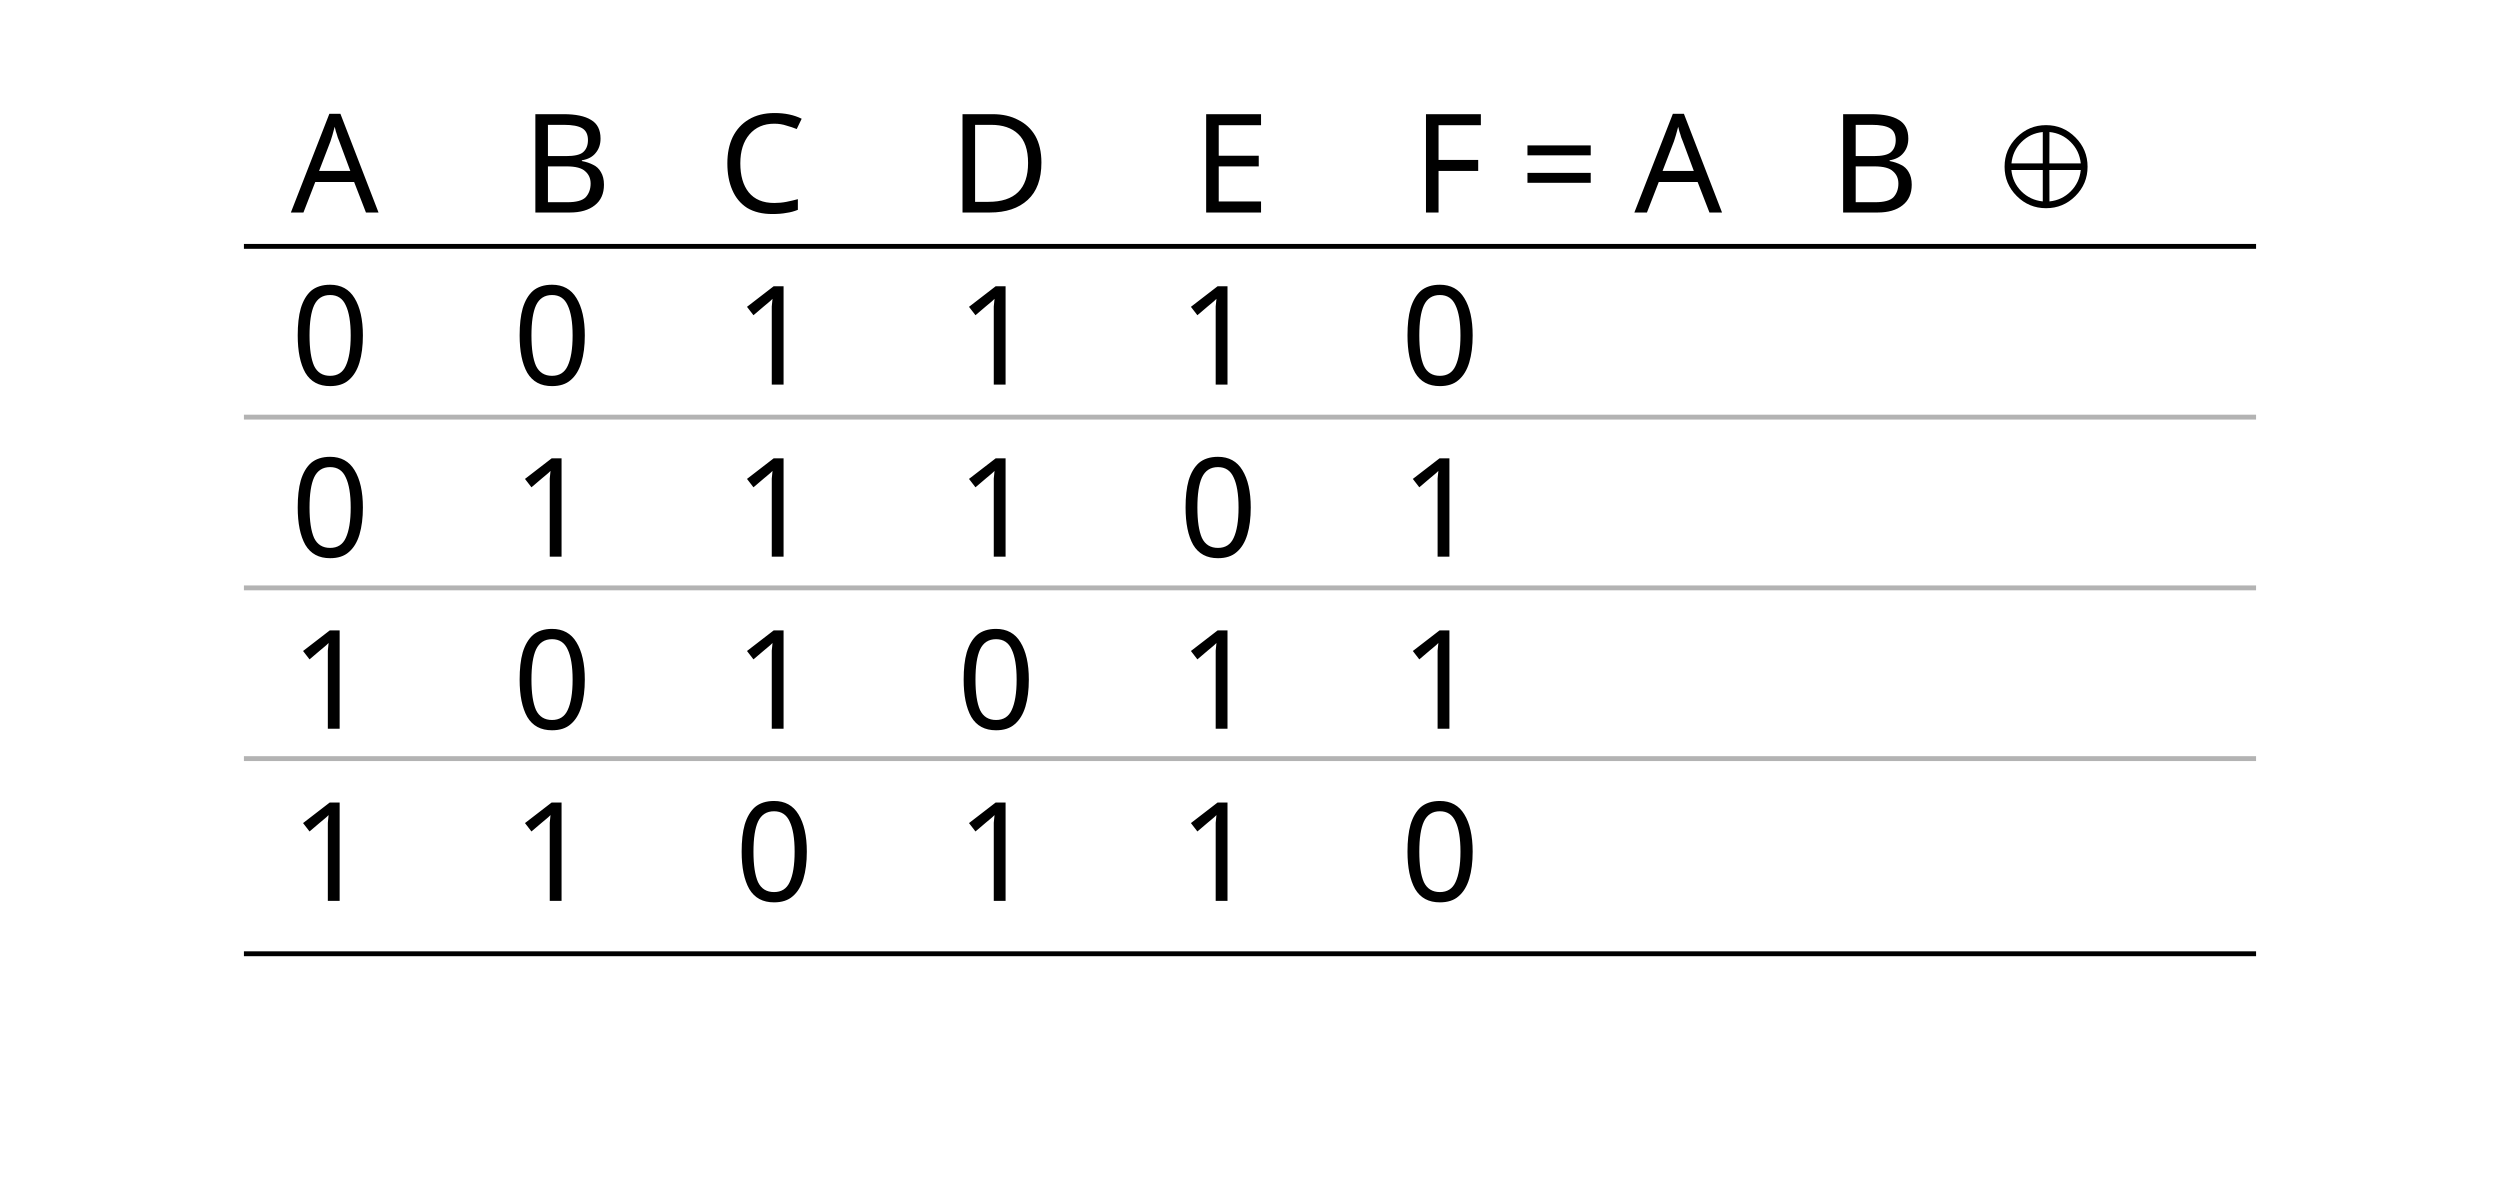
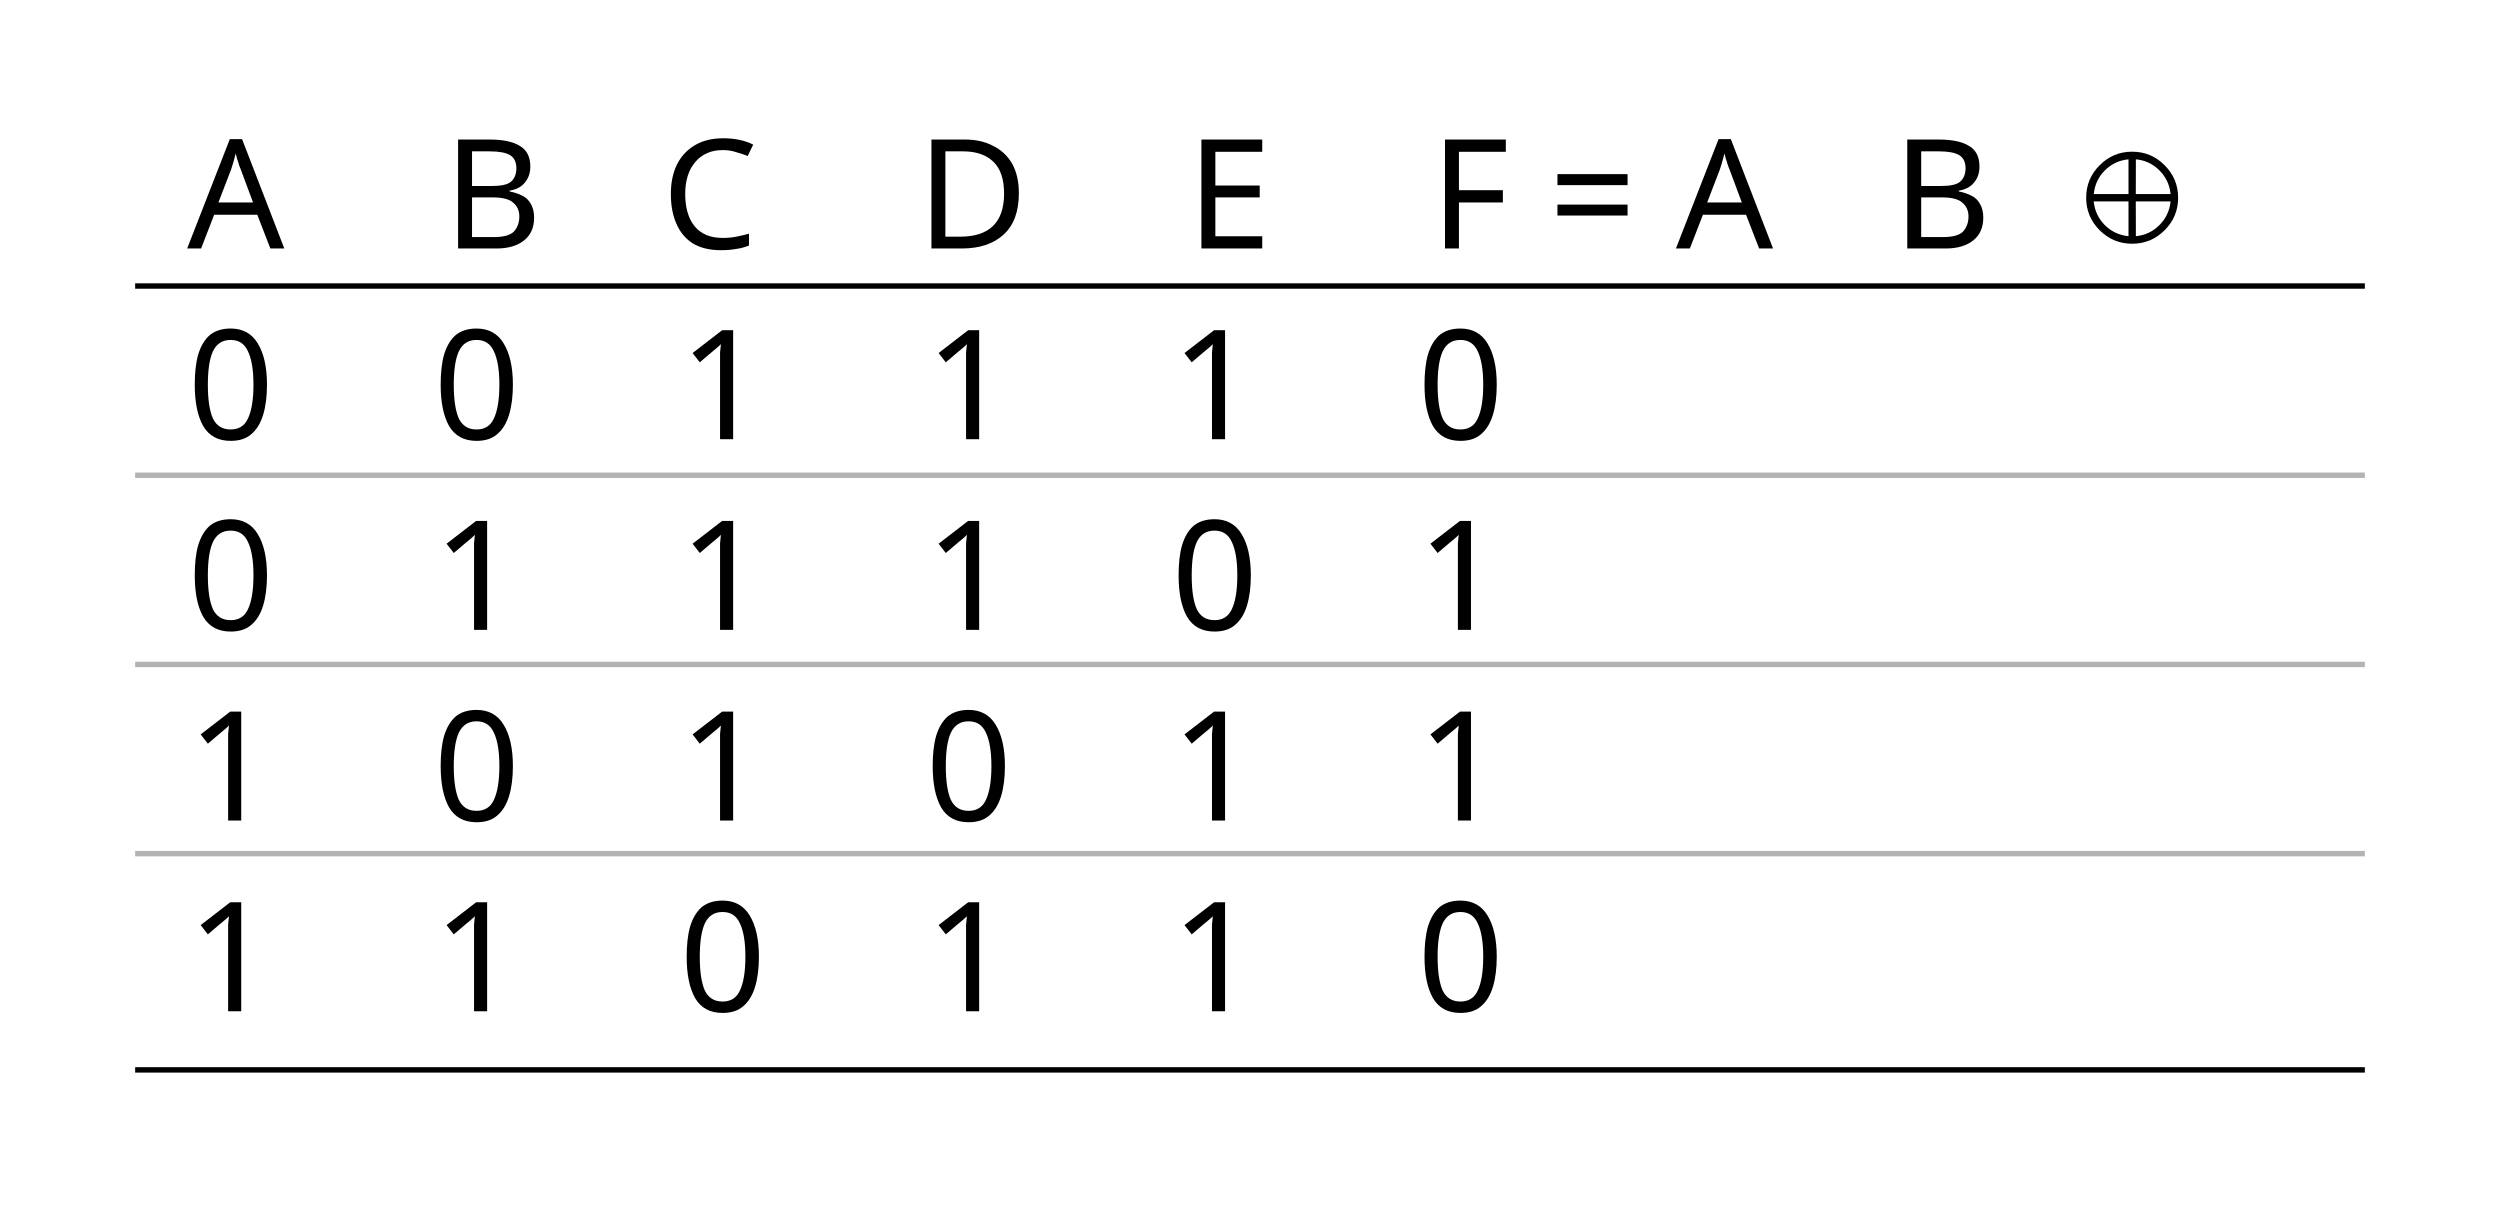
- <svg xmlns="http://www.w3.org/2000/svg" width="102.49mm" height="49.2mm" viewBox="0 0 102.49 49.2" version="1.1" id="svg8">
+ <svg xmlns="http://www.w3.org/2000/svg" width="92.49mm" height="44.681mm" viewBox="0 0 92.49 44.681" version="1.1" id="svg8">
  <defs id="defs2" />
-   <g id="layer1" transform="translate(-54.26717,-64.38966)">
+   <g id="layer1" transform="translate(-59.26717,-63.90829)">
    <text xml:space="preserve" style="font-style:normal;font-variant:normal;font-weight:normal;font-stretch:normal;font-size:5.644px;line-height:125%;font-family:sans-serif;-inkscape-font-specification:'sans-serif, Normal';font-variant-ligatures:normal;font-variant-caps:normal;font-variant-numeric:normal;font-feature-settings:normal;text-align:start;letter-spacing:0px;word-spacing:0px;writing-mode:lr-tb;text-anchor:start;fill:#000000;fill-opacity:1;stroke:none;stroke-width:0.265px;stroke-linecap:butt;stroke-linejoin:miter;stroke-opacity:1" x="66.19" y="73.098" id="text819">
      <tspan id="tspan822" x="66.19" y="73.098" dx="0 0 0 0 0 0 0 0 0">A    B   C    D    E    F = A   B </tspan>
      <tspan id="tspan824" x="66.19" y="80.153">0    0    1    1    1    0 </tspan>
      <tspan id="tspan826" x="66.19" y="87.209">0    1    1    1    0    1</tspan>
      <tspan id="tspan828" x="66.19" y="94.264">1    0    1    0    1    1</tspan>
      <tspan id="tspan830" x="66.19" y="101.32">1    1    0    1    1    0</tspan>
      <tspan x="66.19" y="108.375" id="tspan843" />
      <tspan x="66.19" y="115.431" id="tspan835" />
    </text>
    <path style="fill:none;fill-rule:evenodd;stroke:#000000;stroke-width:0.2;stroke-linecap:butt;stroke-linejoin:miter;stroke-miterlimit:4;stroke-dasharray:none;stroke-opacity:1" d="M 64.267,74.49 H 146.757" id="path889" />
    <text xml:space="preserve" style="font-style:normal;font-variant:normal;font-weight:normal;font-stretch:normal;font-size:10.583px;line-height:125%;font-family:KaTeX_Main;-inkscape-font-specification:'KaTeX_Main, Normal';text-align:start;letter-spacing:0px;word-spacing:0px;writing-mode:lr-tb;text-anchor:start;fill:#000000;fill-opacity:1;stroke:none;stroke-width:0.265px;stroke-linecap:butt;stroke-linejoin:miter;stroke-opacity:1" x="92.729" y="106.191" id="text831">
      <tspan id="tspan829" x="92.729" y="115.981" style="stroke-width:0.265px" />
      <tspan x="92.729" y="129.21" style="stroke-width:0.265px" id="tspan833" />
    </text>
    <path style="font-style:normal;font-variant:normal;font-weight:normal;font-stretch:normal;font-size:5.644px;line-height:125%;font-family:sans-serif;-inkscape-font-specification:'sans-serif, Normal';font-variant-ligatures:normal;font-variant-caps:normal;font-variant-numeric:normal;font-feature-settings:normal;text-align:start;letter-spacing:0px;word-spacing:0px;writing-mode:lr-tb;text-anchor:start;fill:#000000;fill-opacity:1;stroke:none;stroke-width:0.265px;stroke-linecap:butt;stroke-linejoin:miter;stroke-opacity:1" d="m 138.148,72.925 q -0.703,0 -1.202,-0.499 -0.499,-0.499 -0.499,-1.202 0,-0.703 0.499,-1.202 0.499,-0.502 1.202,-0.502 0.703,0 1.202,0.502 0.499,0.499 0.499,1.202 0,0.703 -0.499,1.202 -0.499,0.499 -1.202,0.499 z m 0.135,-1.565 0.003,1.287 q 0.513,-0.052 0.871,-0.411 0.361,-0.361 0.413,-0.876 z m -0.27,-0.273 v -1.284 q -0.515,0.05 -0.876,0.411 -0.358,0.358 -0.408,0.874 z m 0.27,0 h 1.287 q -0.052,-0.515 -0.413,-0.874 -0.358,-0.361 -0.871,-0.411 z m -0.27,0.273 h -1.287 q 0.052,0.515 0.411,0.876 0.361,0.358 0.876,0.411 z" id="path1079" />
    <path style="fill:none;fill-rule:evenodd;stroke:#b3b3b3;stroke-width:0.2;stroke-linecap:butt;stroke-linejoin:miter;stroke-miterlimit:4;stroke-dasharray:none;stroke-opacity:1" d="M 64.267,81.49 H 146.757" id="path889-6" />
    <path style="fill:none;fill-rule:evenodd;stroke:#b3b3b3;stroke-width:0.2;stroke-linecap:butt;stroke-linejoin:miter;stroke-miterlimit:4;stroke-dasharray:none;stroke-opacity:1" d="M 64.267,88.49 H 146.757" id="path889-6-9" />
    <path style="fill:none;fill-rule:evenodd;stroke:#b3b3b3;stroke-width:0.2;stroke-linecap:butt;stroke-linejoin:miter;stroke-miterlimit:4;stroke-dasharray:none;stroke-opacity:1" d="M 64.267,95.49 H 146.757" id="path889-6-7" />
    <path style="fill:none;fill-rule:evenodd;stroke:#000000;stroke-width:0.2;stroke-linecap:butt;stroke-linejoin:miter;stroke-miterlimit:4;stroke-dasharray:none;stroke-opacity:1" d="M 64.267,103.49 H 146.757" id="path889-0" />
  </g>
</svg>
